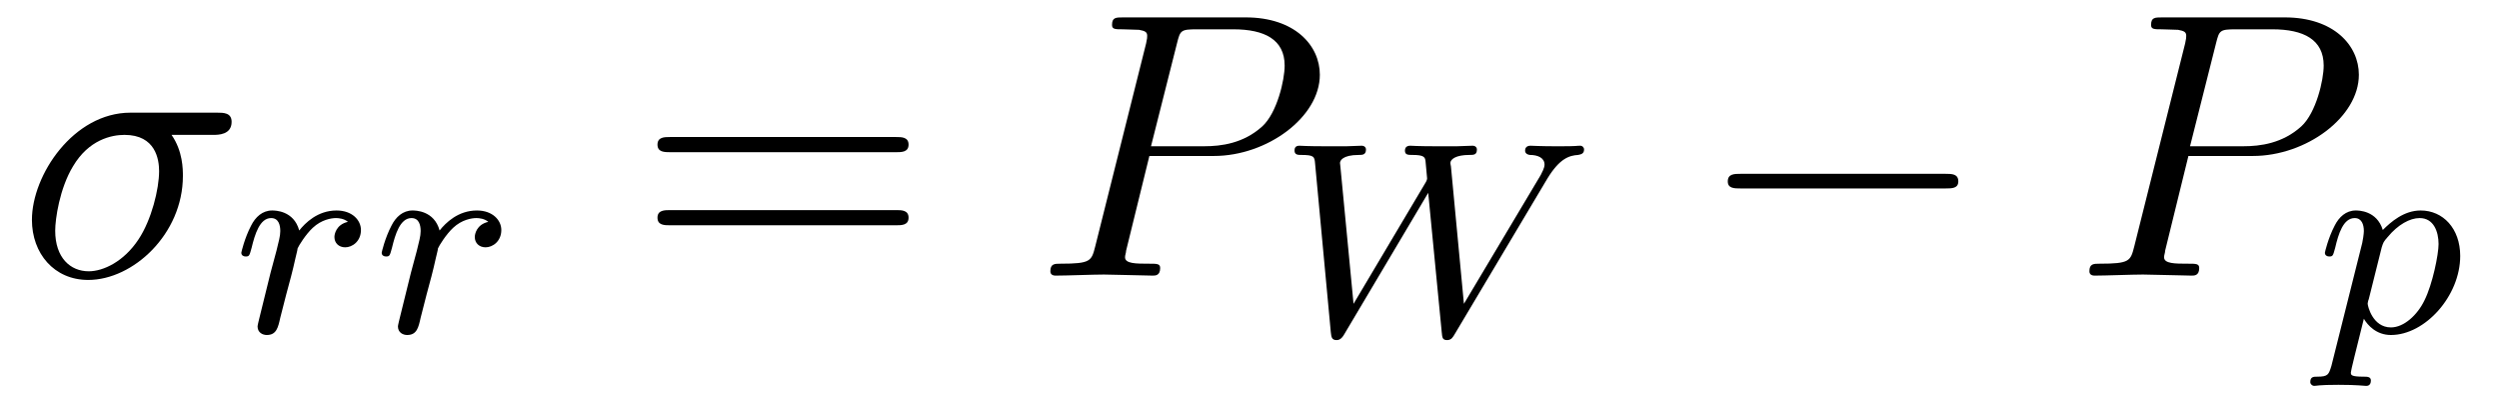
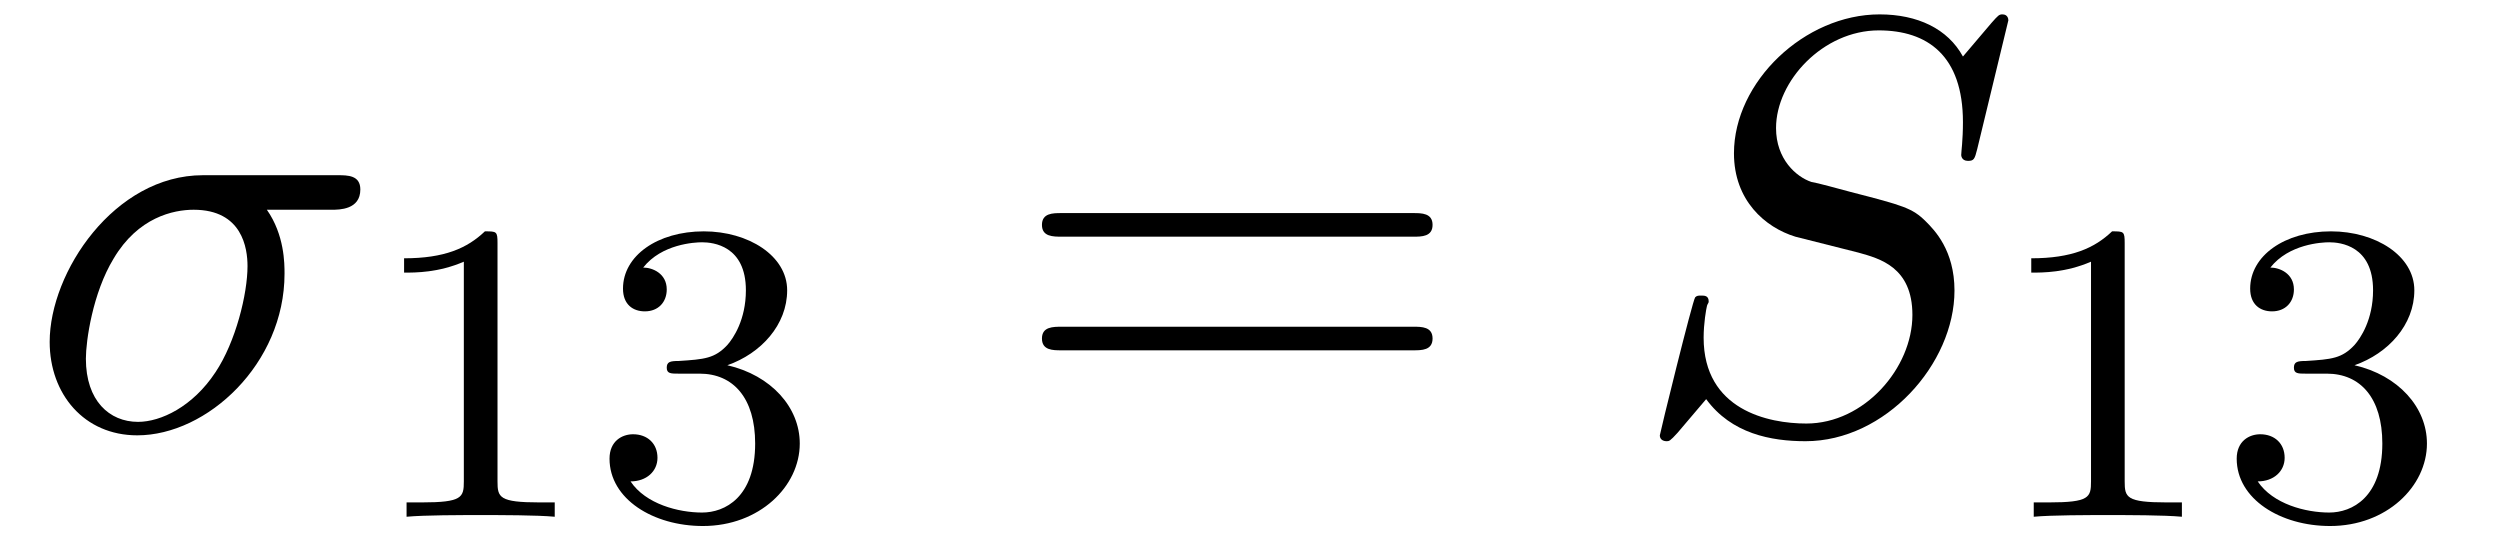
- <svg xmlns="http://www.w3.org/2000/svg" xmlns:xlink="http://www.w3.org/1999/xlink" viewBox="0 0 72.156 11.641" version="1.2">
+ <svg xmlns="http://www.w3.org/2000/svg" xmlns:xlink="http://www.w3.org/1999/xlink" viewBox="0 0 46.401 10.091" version="1.2">
  <defs>
    <g>
      <symbol overflow="visible" id="glyph0-0">
        <path style="stroke:none;" d="" />
      </symbol>
      <symbol overflow="visible" id="glyph0-1">
        <path style="stroke:none;" d="M 5.656 -4.062 C 5.797 -4.062 6.188 -4.062 6.188 -4.438 C 6.188 -4.703 5.953 -4.703 5.766 -4.703 L 3.266 -4.703 C 1.625 -4.703 0.422 -2.906 0.422 -1.609 C 0.422 -0.641 1.062 0.125 2.047 0.125 C 3.344 0.125 4.781 -1.203 4.781 -2.875 C 4.781 -3.062 4.781 -3.594 4.453 -4.062 Z M 2.062 -0.125 C 1.531 -0.125 1.094 -0.516 1.094 -1.297 C 1.094 -1.625 1.219 -2.516 1.609 -3.156 C 2.062 -3.922 2.719 -4.062 3.094 -4.062 C 4 -4.062 4.094 -3.344 4.094 -3.016 C 4.094 -2.5 3.875 -1.609 3.5 -1.047 C 3.078 -0.406 2.484 -0.125 2.062 -0.125 Z M 2.062 -0.125 " />
      </symbol>
      <symbol overflow="visible" id="glyph0-2">
-         <path style="stroke:none;" d="M 3.297 -3.453 L 5.156 -3.453 C 6.703 -3.453 8.219 -4.578 8.219 -5.797 C 8.219 -6.641 7.5 -7.453 6.078 -7.453 L 2.547 -7.453 C 2.328 -7.453 2.219 -7.453 2.219 -7.234 C 2.219 -7.109 2.312 -7.109 2.531 -7.109 C 2.672 -7.109 2.875 -7.094 3 -7.094 C 3.172 -7.062 3.234 -7.031 3.234 -6.922 C 3.234 -6.875 3.234 -6.844 3.203 -6.703 L 1.734 -0.844 C 1.625 -0.422 1.609 -0.344 0.734 -0.344 C 0.562 -0.344 0.438 -0.344 0.438 -0.125 C 0.438 0 0.562 0 0.594 0 C 0.906 0 1.672 -0.031 1.984 -0.031 C 2.219 -0.031 2.453 -0.016 2.688 -0.016 C 2.922 -0.016 3.156 0 3.391 0 C 3.469 0 3.609 0 3.609 -0.219 C 3.609 -0.344 3.516 -0.344 3.297 -0.344 C 2.906 -0.344 2.594 -0.344 2.594 -0.531 C 2.594 -0.594 2.625 -0.656 2.625 -0.719 Z M 4.094 -6.703 C 4.188 -7.078 4.203 -7.109 4.672 -7.109 L 5.719 -7.109 C 6.625 -7.109 7.203 -6.812 7.203 -6.062 C 7.203 -5.641 6.984 -4.703 6.562 -4.312 C 6.016 -3.812 5.359 -3.734 4.891 -3.734 L 3.344 -3.734 Z M 4.094 -6.703 " />
+         <path style="stroke:none;" d="M 7.031 -7.578 C 7.031 -7.609 7.016 -7.688 6.922 -7.688 C 6.859 -7.688 6.844 -7.672 6.719 -7.531 L 6.188 -6.906 C 5.906 -7.422 5.344 -7.688 4.641 -7.688 C 3.25 -7.688 1.938 -6.438 1.938 -5.109 C 1.938 -4.234 2.516 -3.734 3.078 -3.562 L 4.25 -3.266 C 4.641 -3.156 5.25 -3 5.25 -2.109 C 5.25 -1.125 4.359 -0.094 3.281 -0.094 C 2.578 -0.094 1.375 -0.344 1.375 -1.688 C 1.375 -1.953 1.422 -2.219 1.438 -2.281 C 1.453 -2.328 1.469 -2.328 1.469 -2.359 C 1.469 -2.469 1.391 -2.469 1.328 -2.469 C 1.281 -2.469 1.25 -2.469 1.219 -2.438 C 1.172 -2.391 0.562 0.094 0.562 0.125 C 0.562 0.203 0.625 0.234 0.688 0.234 C 0.734 0.234 0.75 0.234 0.891 0.078 L 1.422 -0.547 C 1.891 0.094 2.625 0.234 3.266 0.234 C 4.75 0.234 6.031 -1.203 6.031 -2.562 C 6.031 -3.312 5.656 -3.688 5.5 -3.844 C 5.25 -4.094 5.078 -4.141 4.109 -4.391 C 3.875 -4.453 3.484 -4.562 3.375 -4.578 C 3.094 -4.672 2.719 -5 2.719 -5.578 C 2.719 -6.453 3.594 -7.391 4.625 -7.391 C 5.531 -7.391 6.188 -6.922 6.188 -5.688 C 6.188 -5.344 6.156 -5.141 6.156 -5.078 C 6.156 -5.078 6.156 -4.969 6.281 -4.969 C 6.391 -4.969 6.406 -5 6.453 -5.188 Z M 7.031 -7.578 " />
      </symbol>
      <symbol overflow="visible" id="glyph1-0">
        <path style="stroke:none;" d="" />
      </symbol>
      <symbol overflow="visible" id="glyph1-1">
-         <path style="stroke:none;" d="M 1.531 -1.094 C 1.625 -1.438 1.719 -1.781 1.797 -2.141 C 1.797 -2.156 1.859 -2.375 1.859 -2.422 C 1.891 -2.5 2.094 -2.828 2.297 -3.016 C 2.547 -3.25 2.828 -3.297 2.969 -3.297 C 3.047 -3.297 3.203 -3.281 3.312 -3.188 C 2.969 -3.109 2.922 -2.828 2.922 -2.75 C 2.922 -2.578 3.047 -2.453 3.234 -2.453 C 3.438 -2.453 3.688 -2.625 3.688 -2.953 C 3.688 -3.234 3.438 -3.516 2.984 -3.516 C 2.438 -3.516 2.078 -3.156 1.906 -2.938 C 1.75 -3.516 1.203 -3.516 1.125 -3.516 C 0.844 -3.516 0.641 -3.328 0.516 -3.078 C 0.328 -2.719 0.234 -2.312 0.234 -2.297 C 0.234 -2.219 0.297 -2.188 0.359 -2.188 C 0.469 -2.188 0.469 -2.219 0.531 -2.438 C 0.625 -2.828 0.766 -3.297 1.094 -3.297 C 1.312 -3.297 1.359 -3.094 1.359 -2.922 C 1.359 -2.766 1.312 -2.625 1.25 -2.359 C 1.234 -2.297 1.109 -1.828 1.078 -1.719 L 0.781 -0.516 C 0.75 -0.391 0.703 -0.203 0.703 -0.172 C 0.703 0.016 0.859 0.078 0.969 0.078 C 1.25 0.078 1.297 -0.141 1.359 -0.422 Z M 1.531 -1.094 " />
+         <path style="stroke:none;" d="M 2.5 -5.078 C 2.5 -5.297 2.484 -5.297 2.266 -5.297 C 1.938 -4.984 1.516 -4.797 0.766 -4.797 L 0.766 -4.531 C 0.984 -4.531 1.406 -4.531 1.875 -4.734 L 1.875 -0.656 C 1.875 -0.359 1.844 -0.266 1.094 -0.266 L 0.812 -0.266 L 0.812 0 C 1.141 -0.031 1.828 -0.031 2.188 -0.031 C 2.547 -0.031 3.234 -0.031 3.562 0 L 3.562 -0.266 L 3.281 -0.266 C 2.531 -0.266 2.5 -0.359 2.5 -0.656 Z M 2.5 -5.078 " />
      </symbol>
      <symbol overflow="visible" id="glyph1-2">
-         <path style="stroke:none;" d="M 7.781 -4.484 C 8.141 -5.078 8.422 -5.156 8.672 -5.172 C 8.75 -5.188 8.844 -5.203 8.844 -5.328 C 8.844 -5.391 8.797 -5.438 8.734 -5.438 C 8.594 -5.438 8.719 -5.422 8.094 -5.422 C 7.562 -5.422 7.344 -5.438 7.297 -5.438 C 7.172 -5.438 7.141 -5.359 7.141 -5.297 C 7.141 -5.188 7.266 -5.172 7.281 -5.172 C 7.5 -5.172 7.703 -5.094 7.703 -4.891 C 7.703 -4.797 7.625 -4.656 7.594 -4.594 L 5.375 -0.875 L 5 -4.844 C 5 -4.859 4.984 -4.906 4.984 -4.938 C 4.984 -5.047 5.141 -5.172 5.531 -5.172 C 5.656 -5.172 5.75 -5.172 5.75 -5.328 C 5.75 -5.391 5.703 -5.438 5.625 -5.438 C 5.531 -5.438 5.25 -5.422 5.156 -5.422 L 4.688 -5.422 C 3.969 -5.422 3.891 -5.438 3.828 -5.438 C 3.797 -5.438 3.672 -5.438 3.672 -5.297 C 3.672 -5.172 3.766 -5.172 3.891 -5.172 C 4.219 -5.172 4.25 -5.109 4.266 -5 C 4.266 -4.984 4.312 -4.531 4.312 -4.5 C 4.312 -4.484 4.312 -4.438 4.25 -4.344 L 2.188 -0.875 L 1.812 -4.797 C 1.812 -4.844 1.797 -4.906 1.797 -4.938 C 1.797 -5 1.859 -5.172 2.344 -5.172 C 2.438 -5.172 2.547 -5.172 2.547 -5.328 C 2.547 -5.391 2.5 -5.438 2.422 -5.438 C 2.344 -5.438 2.047 -5.422 1.969 -5.422 L 1.484 -5.422 C 0.75 -5.422 0.719 -5.438 0.625 -5.438 C 0.5 -5.438 0.484 -5.359 0.484 -5.297 C 0.484 -5.172 0.594 -5.172 0.672 -5.172 C 1.047 -5.172 1.062 -5.125 1.078 -4.922 L 1.531 -0.062 C 1.547 0.094 1.562 0.172 1.703 0.172 C 1.766 0.172 1.844 0.141 1.922 0 L 4.344 -4.078 L 4.734 -0.062 C 4.75 0.094 4.75 0.172 4.891 0.172 C 5.016 0.172 5.062 0.078 5.109 0 Z M 7.781 -4.484 " />
-       </symbol>
-       <symbol overflow="visible" id="glyph1-3">
-         <path style="stroke:none;" d="M 0.422 0.969 C 0.344 1.219 0.328 1.281 0.016 1.281 C -0.094 1.281 -0.188 1.281 -0.188 1.438 C -0.188 1.5 -0.125 1.547 -0.078 1.547 C 0 1.547 0.031 1.516 0.625 1.516 C 1.188 1.516 1.359 1.547 1.422 1.547 C 1.453 1.547 1.562 1.547 1.562 1.391 C 1.562 1.281 1.453 1.281 1.359 1.281 C 0.984 1.281 0.984 1.234 0.984 1.156 C 0.984 1.109 1.125 0.547 1.359 -0.391 C 1.469 -0.203 1.719 0.078 2.141 0.078 C 3.125 0.078 4.141 -1.047 4.141 -2.203 C 4.141 -3 3.641 -3.516 3 -3.516 C 2.516 -3.516 2.141 -3.188 1.906 -2.953 C 1.734 -3.516 1.203 -3.516 1.125 -3.516 C 0.844 -3.516 0.641 -3.328 0.516 -3.078 C 0.328 -2.719 0.234 -2.312 0.234 -2.297 C 0.234 -2.219 0.297 -2.188 0.359 -2.188 C 0.469 -2.188 0.469 -2.219 0.531 -2.438 C 0.625 -2.844 0.766 -3.297 1.094 -3.297 C 1.297 -3.297 1.359 -3.109 1.359 -2.922 C 1.359 -2.844 1.328 -2.641 1.312 -2.578 Z M 1.875 -2.453 C 1.922 -2.594 1.922 -2.609 2.047 -2.75 C 2.344 -3.109 2.688 -3.297 2.969 -3.297 C 3.375 -3.297 3.516 -2.906 3.516 -2.547 C 3.516 -2.25 3.344 -1.391 3.109 -0.922 C 2.906 -0.5 2.516 -0.141 2.141 -0.141 C 1.609 -0.141 1.469 -0.766 1.469 -0.828 C 1.469 -0.844 1.484 -0.922 1.5 -0.953 Z M 1.875 -2.453 " />
+         <path style="stroke:none;" d="M 2.016 -2.656 C 2.641 -2.656 3.047 -2.203 3.047 -1.359 C 3.047 -0.359 2.484 -0.078 2.062 -0.078 C 1.625 -0.078 1.016 -0.234 0.734 -0.656 C 1.031 -0.656 1.234 -0.844 1.234 -1.094 C 1.234 -1.359 1.047 -1.531 0.781 -1.531 C 0.578 -1.531 0.344 -1.406 0.344 -1.078 C 0.344 -0.328 1.156 0.172 2.078 0.172 C 3.125 0.172 3.875 -0.562 3.875 -1.359 C 3.875 -2.031 3.344 -2.625 2.531 -2.812 C 3.156 -3.031 3.641 -3.562 3.641 -4.203 C 3.641 -4.844 2.922 -5.297 2.094 -5.297 C 1.234 -5.297 0.594 -4.844 0.594 -4.234 C 0.594 -3.938 0.781 -3.812 1 -3.812 C 1.25 -3.812 1.406 -3.984 1.406 -4.219 C 1.406 -4.516 1.141 -4.625 0.969 -4.625 C 1.312 -5.062 1.922 -5.094 2.062 -5.094 C 2.266 -5.094 2.875 -5.031 2.875 -4.203 C 2.875 -3.656 2.641 -3.312 2.531 -3.188 C 2.297 -2.938 2.109 -2.922 1.625 -2.891 C 1.469 -2.891 1.406 -2.875 1.406 -2.766 C 1.406 -2.656 1.484 -2.656 1.625 -2.656 Z M 2.016 -2.656 " />
      </symbol>
      <symbol overflow="visible" id="glyph2-0">
        <path style="stroke:none;" d="" />
      </symbol>
      <symbol overflow="visible" id="glyph2-1">
        <path style="stroke:none;" d="M 7.5 -3.562 C 7.656 -3.562 7.859 -3.562 7.859 -3.781 C 7.859 -4 7.656 -4 7.5 -4 L 0.969 -4 C 0.812 -4 0.609 -4 0.609 -3.781 C 0.609 -3.562 0.812 -3.562 0.984 -3.562 Z M 7.5 -1.453 C 7.656 -1.453 7.859 -1.453 7.859 -1.672 C 7.859 -1.891 7.656 -1.891 7.5 -1.891 L 0.984 -1.891 C 0.812 -1.891 0.609 -1.891 0.609 -1.672 C 0.609 -1.453 0.812 -1.453 0.969 -1.453 Z M 7.5 -1.453 " />
      </symbol>
-       <symbol overflow="visible" id="glyph3-0">
-         <path style="stroke:none;" d="" />
-       </symbol>
-       <symbol overflow="visible" id="glyph3-1">
-         <path style="stroke:none;" d="M 7.188 -2.516 C 7.375 -2.516 7.562 -2.516 7.562 -2.719 C 7.562 -2.938 7.375 -2.938 7.188 -2.938 L 1.281 -2.938 C 1.094 -2.938 0.906 -2.938 0.906 -2.719 C 0.906 -2.516 1.094 -2.516 1.281 -2.516 Z M 7.188 -2.516 " />
-       </symbol>
    </g>
-     <clipPath id="clip1">
-       <path d="M 66 6 L 72 6 L 72 11.641 L 66 11.641 Z M 66 6 " />
-     </clipPath>
  </defs>
  <g id="surface1">
    <g style="fill:rgb(0%,0%,0%);fill-opacity:1;">
      <use xlink:href="#glyph0-1" x="0.5" y="7.955" />
    </g>
    <g style="fill:rgb(0%,0%,0%);fill-opacity:1;">
      <use xlink:href="#glyph1-1" x="6.734" y="9.591" />
+       <use xlink:href="#glyph1-2" x="10.969" y="9.591" />
    </g>
    <g style="fill:rgb(0%,0%,0%);fill-opacity:1;">
-       <use xlink:href="#glyph1-1" x="10.787" y="9.591" />
+       <use xlink:href="#glyph2-1" x="18.73" y="7.955" />
    </g>
    <g style="fill:rgb(0%,0%,0%);fill-opacity:1;">
-       <use xlink:href="#glyph2-1" x="18.375" y="7.955" />
+       <use xlink:href="#glyph0-2" x="30.245" y="7.955" />
    </g>
    <g style="fill:rgb(0%,0%,0%);fill-opacity:1;">
-       <use xlink:href="#glyph0-2" x="29.89" y="7.955" />
-     </g>
-     <g style="fill:rgb(0%,0%,0%);fill-opacity:1;">
-       <use xlink:href="#glyph1-2" x="36.894" y="9.644" />
-     </g>
-     <g style="fill:rgb(0%,0%,0%);fill-opacity:1;">
-       <use xlink:href="#glyph3-1" x="48.982" y="7.955" />
-     </g>
-     <g style="fill:rgb(0%,0%,0%);fill-opacity:1;">
-       <use xlink:href="#glyph0-2" x="59.891" y="7.955" />
-     </g>
-     <g clip-path="url(#clip1)" clip-rule="nonzero">
-       <g style="fill:rgb(0%,0%,0%);fill-opacity:1;">
-         <use xlink:href="#glyph1-3" x="66.895" y="9.591" />
-       </g>
+       <use xlink:href="#glyph1-1" x="36.935" y="9.591" />
+       <use xlink:href="#glyph1-2" x="41.17" y="9.591" />
    </g>
  </g>
</svg>
